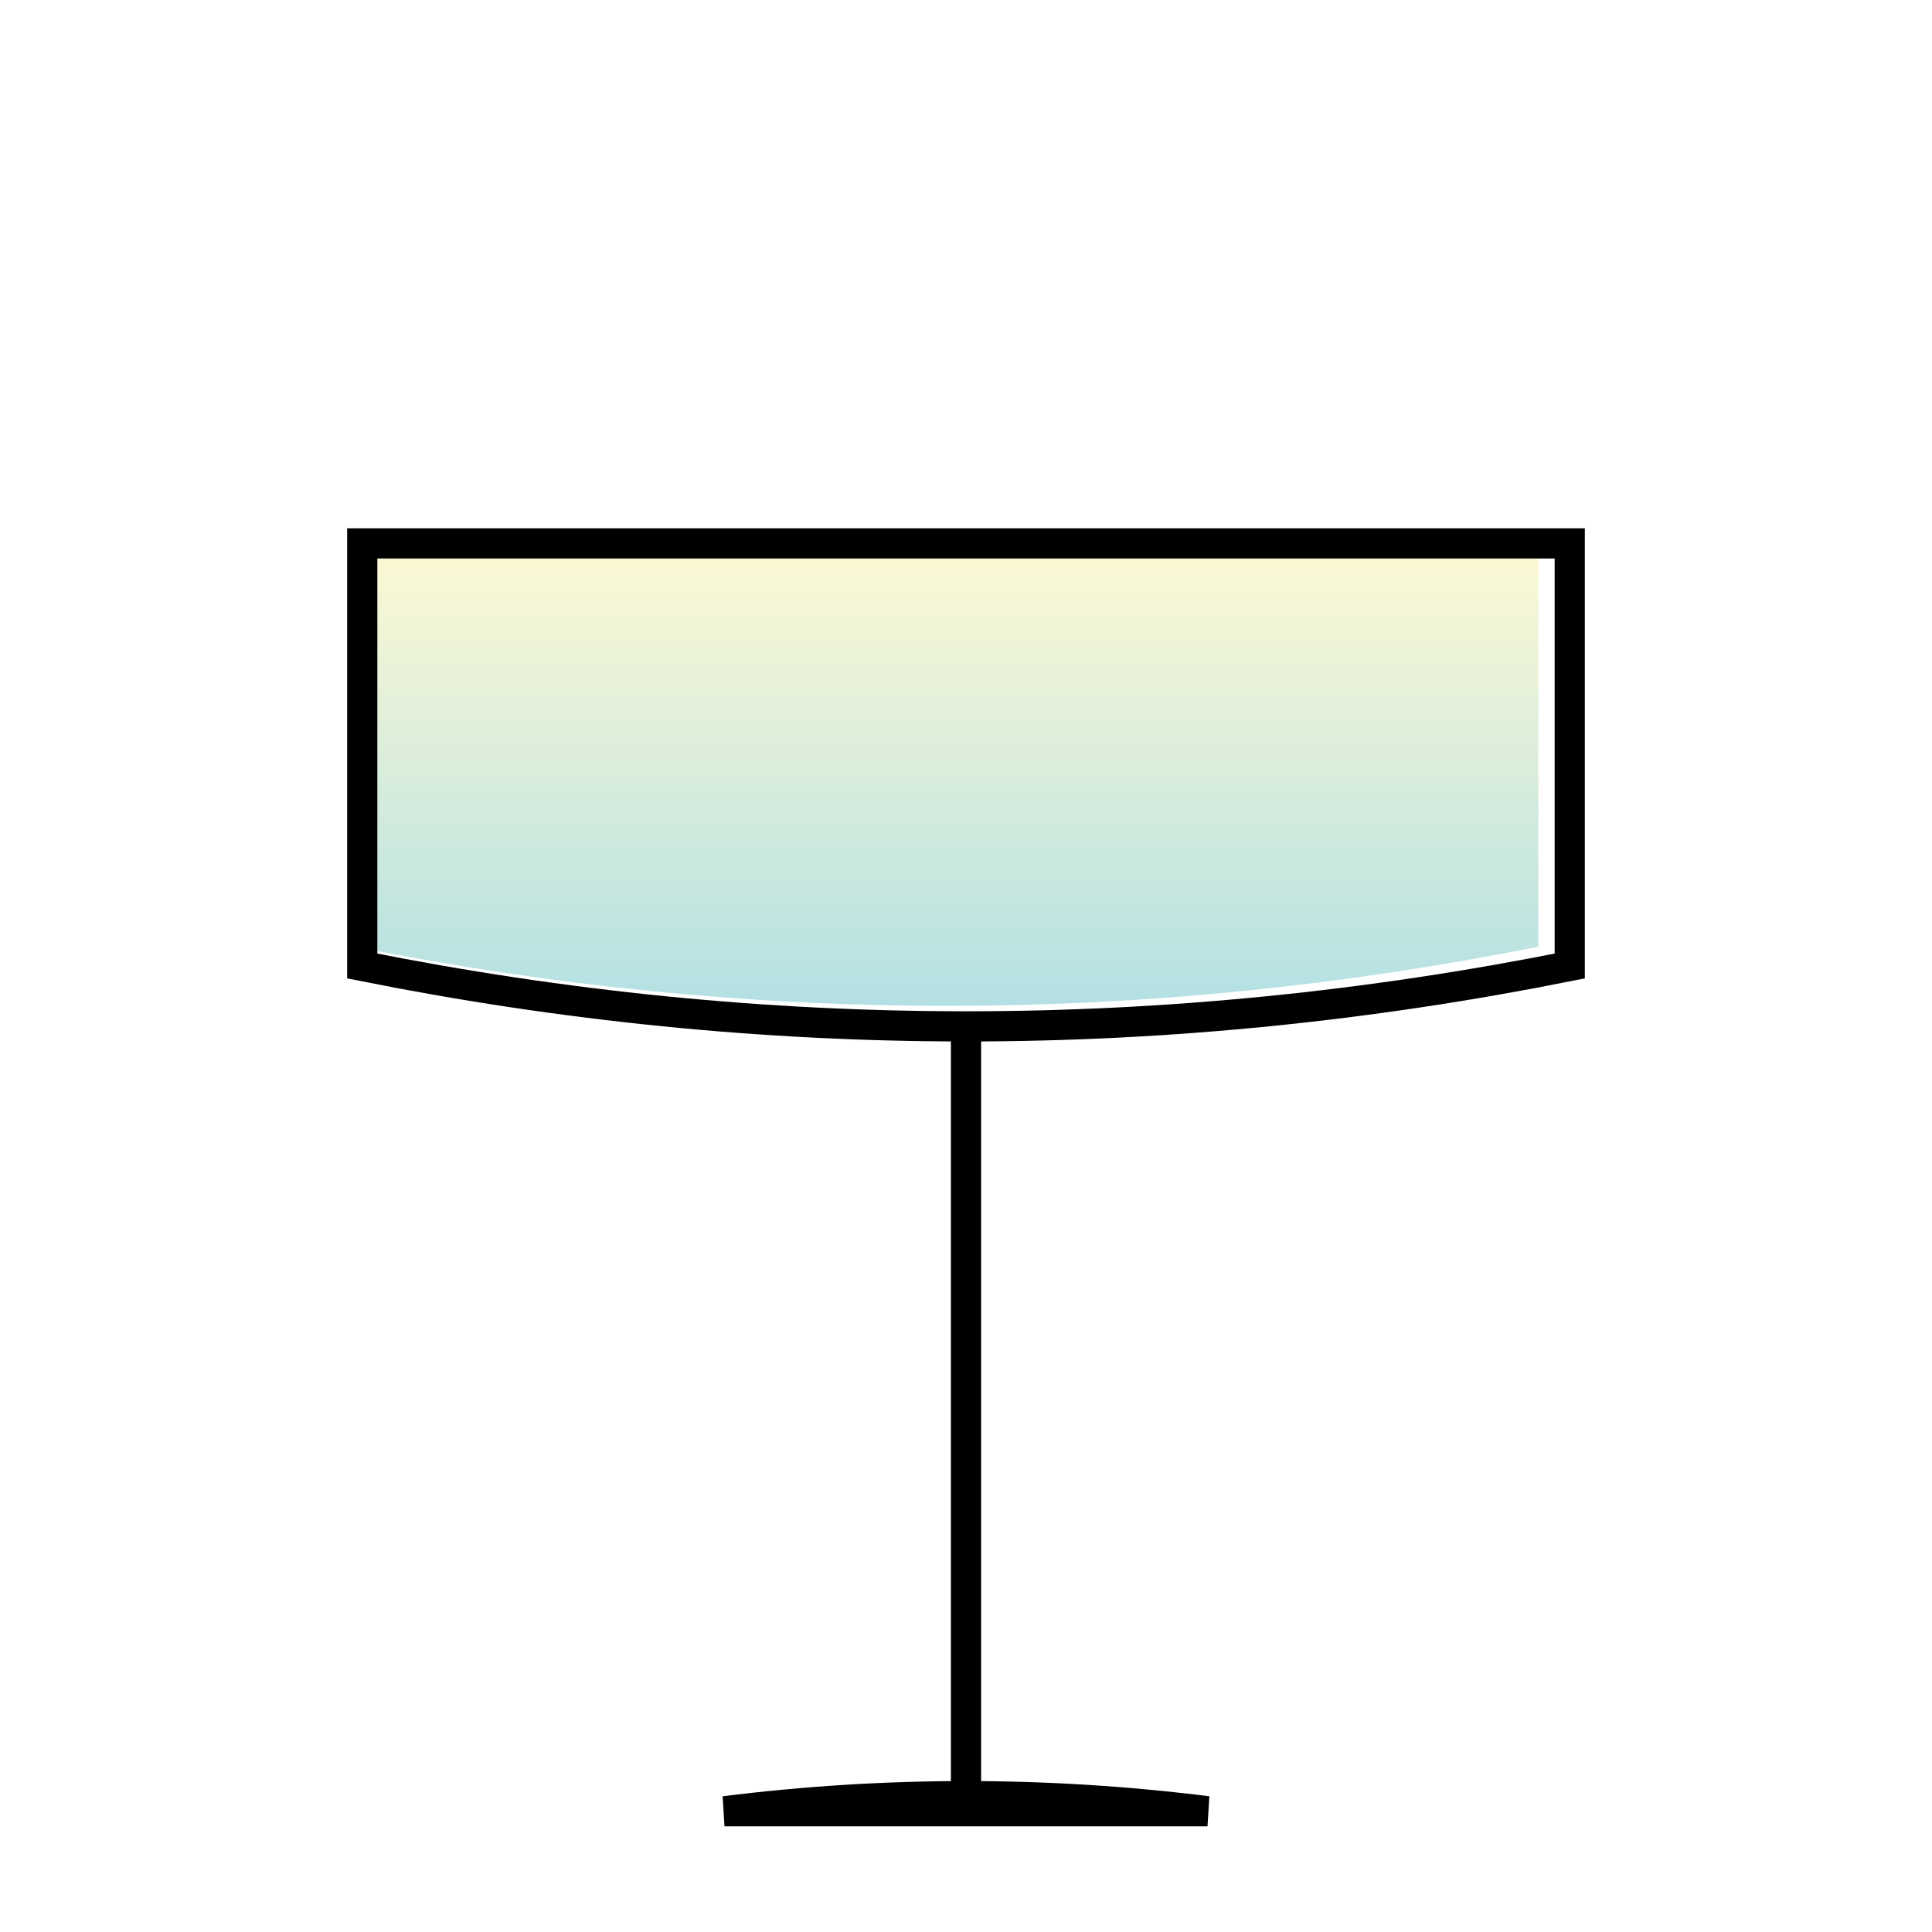
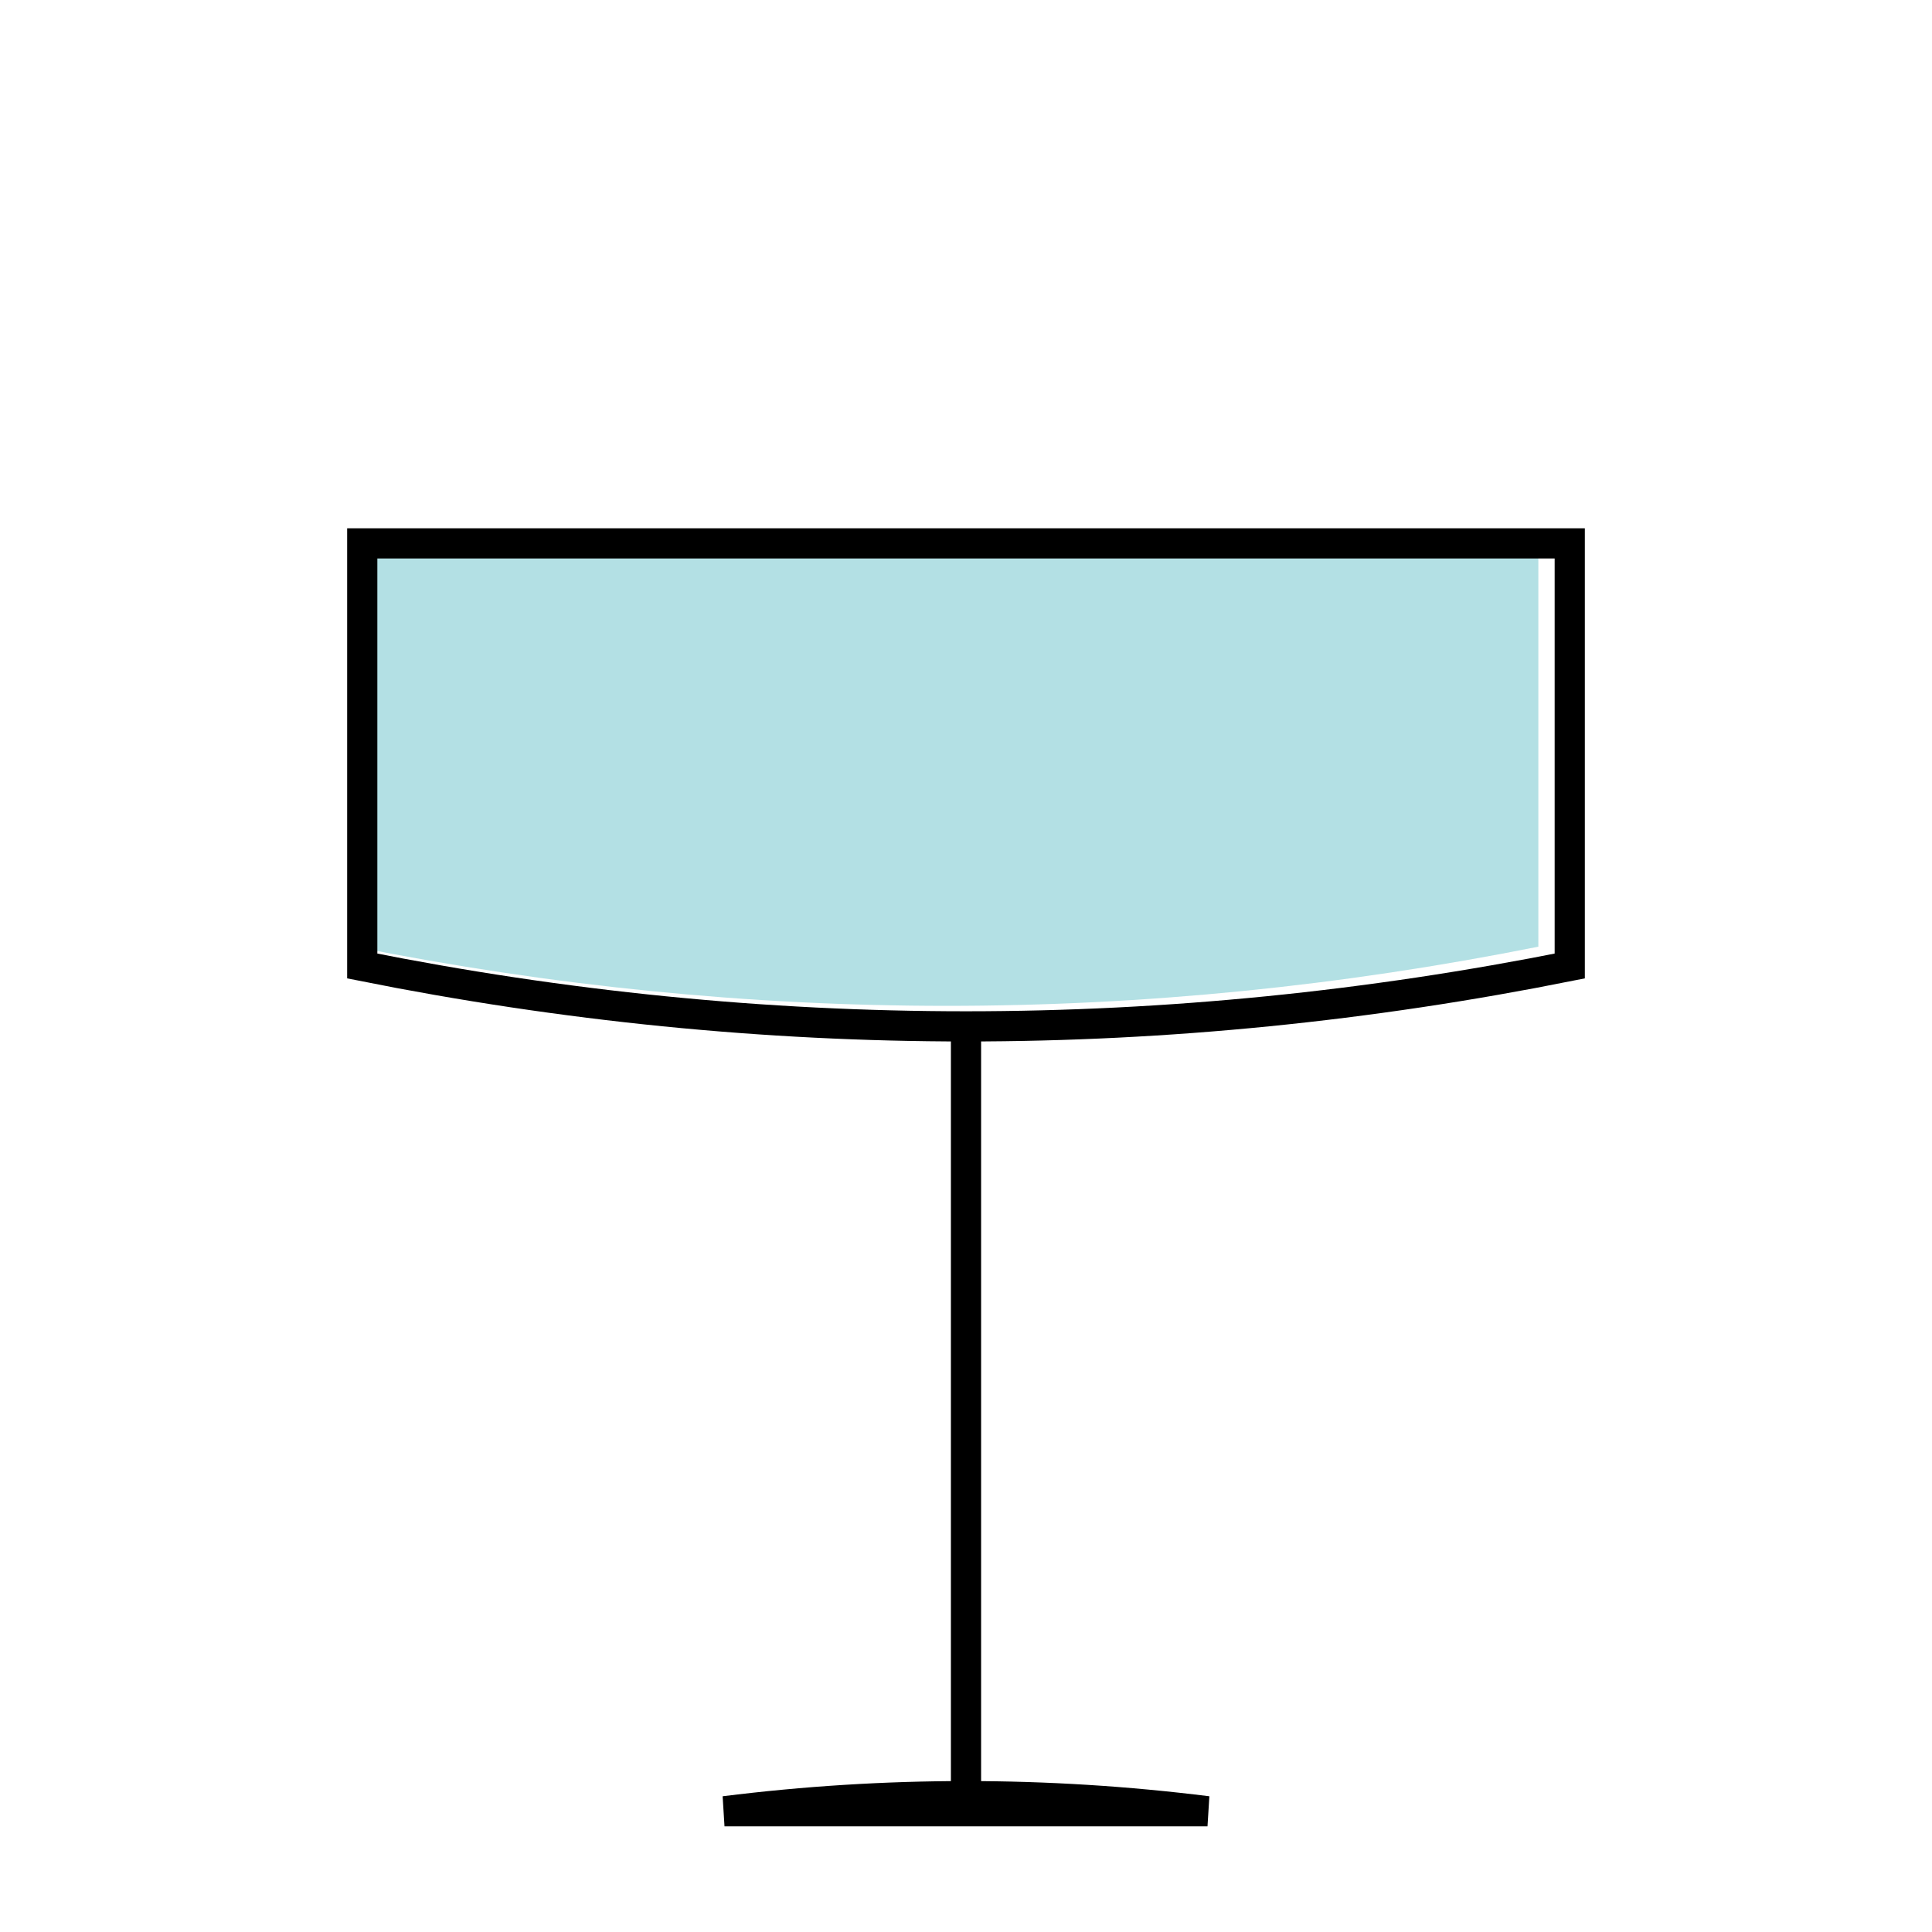
<svg width="80" height="80" viewBox="0 0 64 64">
  <defs>
    <linearGradient id="CoupeGlassGrad" x1="0" y1="0" x2="0" y2="1">
-       <stop offset="0%" stop-color="#fff7c0" stop-opacity="1" />
      <stop offset="100%" stop-color="#93d3d8" stop-opacity="1" />
    </linearGradient>
  </defs>
  <path d="M12 32 Q32 36 52 32 L52 18 Q32 18 12 18 Z" transform="scale(0.98)" class="liquid" fill="url(#CoupeGlassGrad)" opacity="0.7" />
  <path d="M12 32 Q32 36 52 32 L52 18 Q32 18 12 18 Z" fill="none" stroke="currentColor" stroke-width="1" />
  <path d="M32 34 L32 60" stroke="currentColor" stroke-width="1" />
  <path d="M24 60 Q32 59 40 60 L40 60 L24 60 Z" fill="currentColor" stroke="currentColor" stroke-width="1" />
</svg>
